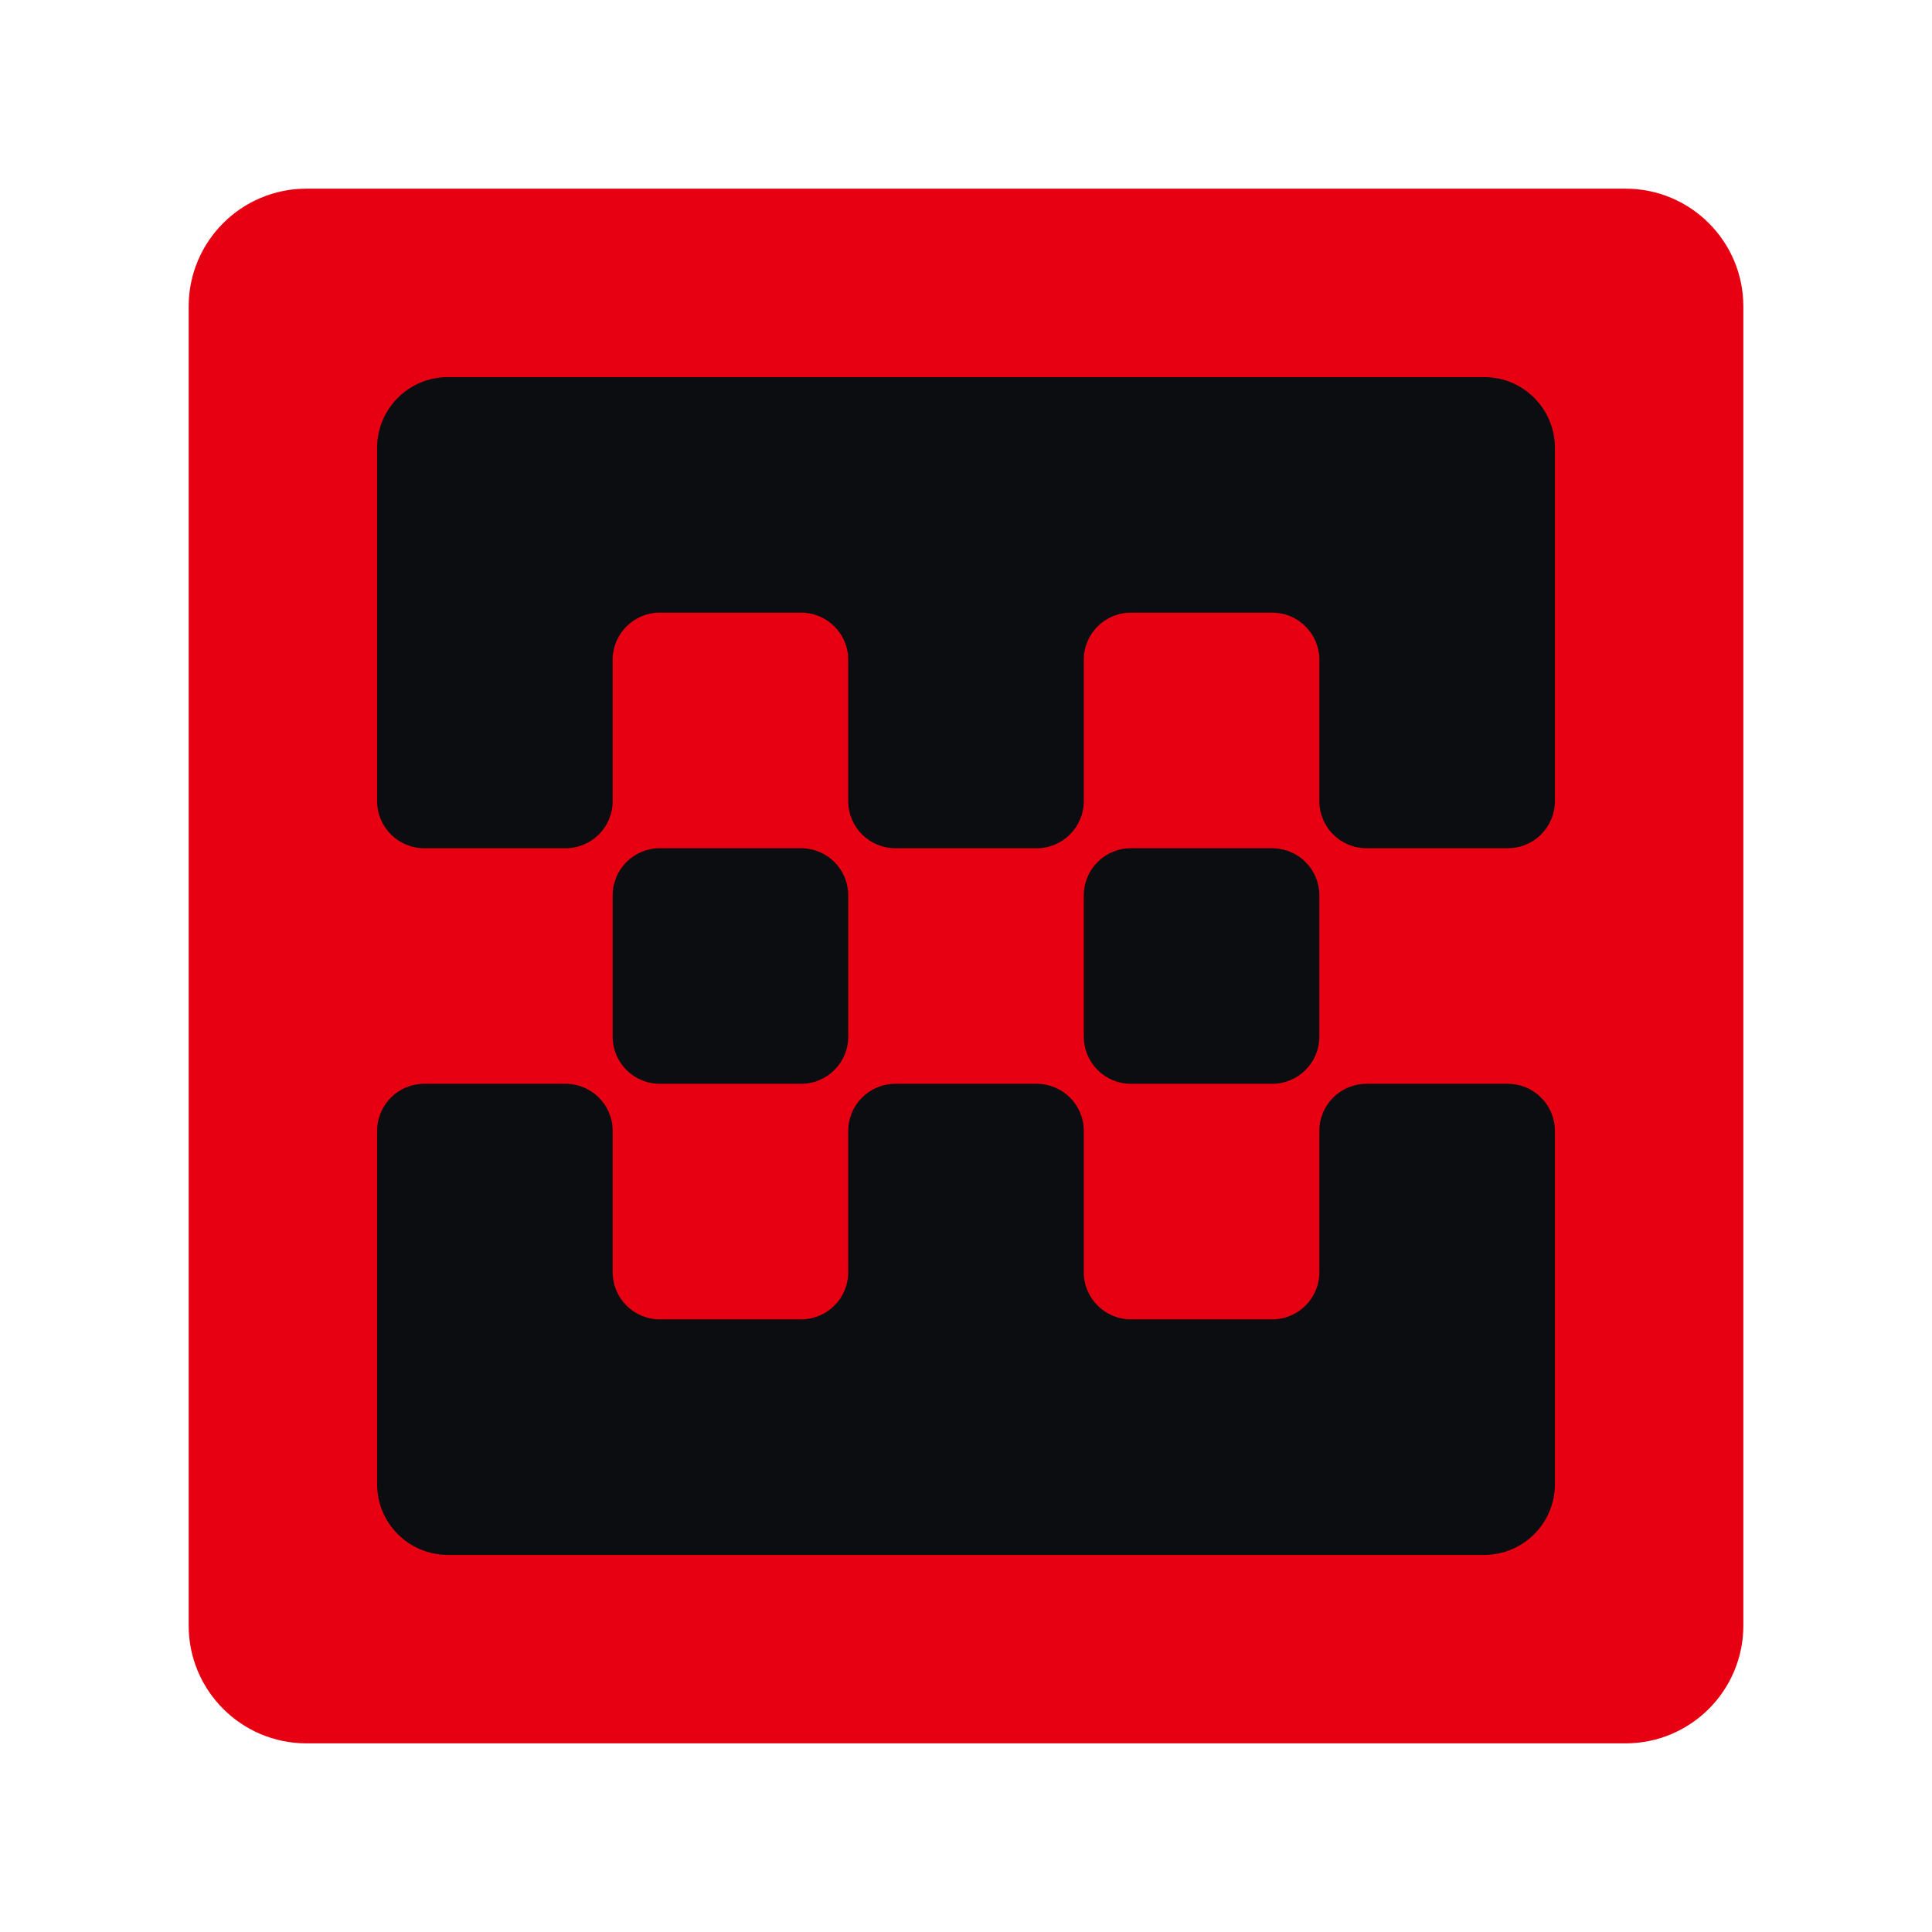
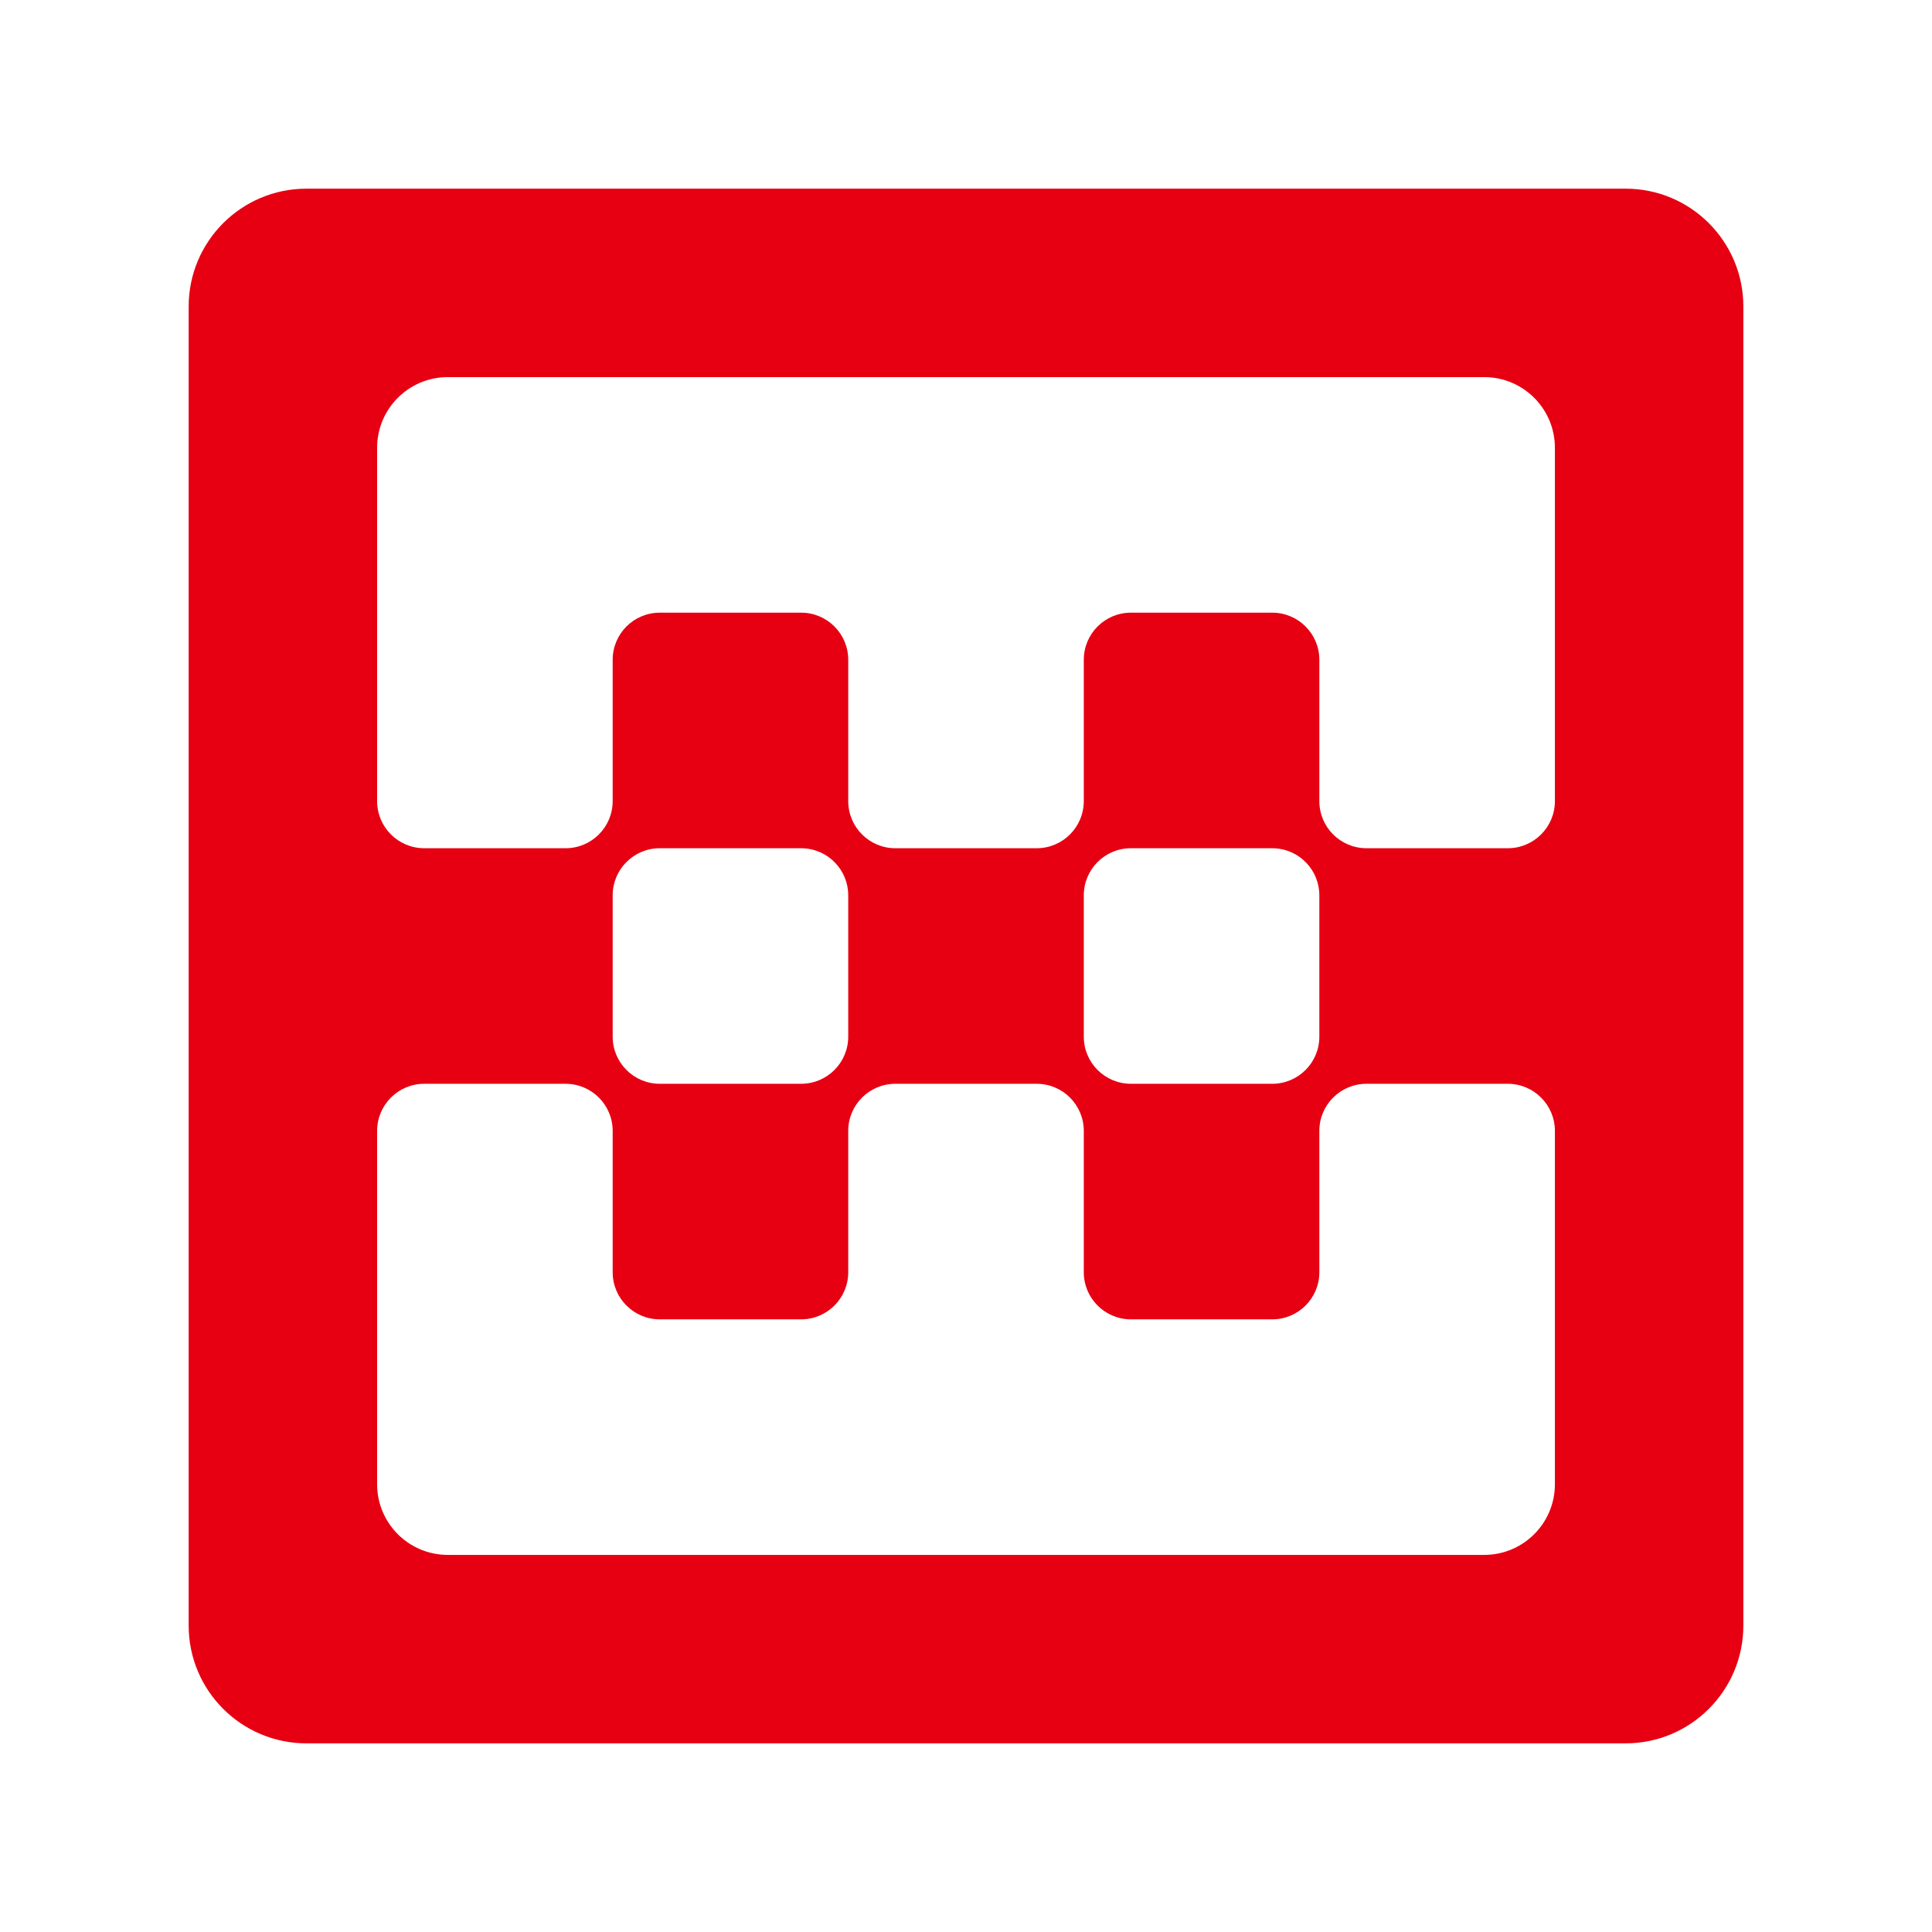
<svg xmlns="http://www.w3.org/2000/svg" viewBox="0 0 1024 1024">
  <g transform="translate(100 100) scale(2.497)">
-     <rect x="20" y="20" width="290" height="290" rx="20" fill="#0C0D10" />
    <path d="M305 0C318.807 1.20706e-06 330 11.193 330 25V305C330 318.807 318.807 330 305 330H25C11.193 330 1.47881e-05 318.807 0 305V25C1.20706e-06 11.193 11.193 1.47881e-05 25 0H305ZM50 190C44.477 190 40 194.477 40 200V275C40 283.284 46.716 290 55 290H275C283.284 290 290 283.284 290 275V200C290 194.477 285.523 190 280 190H250C244.477 190 240 194.477 240 200V230C240 235.523 235.523 240 230 240H200C194.477 240 190 235.523 190 230V200C190 194.477 185.523 190 180 190H150C144.477 190 140 194.477 140 200V230C140 235.523 135.523 240 130 240H100C94.477 240 90 235.523 90 230V200C90 194.477 85.523 190 80 190H50ZM100 140C94.477 140 90 144.477 90 150V180C90 185.523 94.477 190 100 190H130C135.523 190 140 185.523 140 180V150C140 144.65 135.798 140.281 130.515 140.013L130 140H100ZM200 140C194.477 140 190 144.477 190 150V180C190 185.523 194.477 190 200 190H230C235.523 190 240 185.523 240 180V150C240 144.65 235.798 140.281 230.515 140.013L230 140H200ZM55 40C46.716 40 40 46.716 40 55V130C40 135.523 44.477 140 50 140H80C85.523 140 90 135.523 90 130V100C90 94.477 94.477 90 100 90H130C135.523 90 140 94.477 140 100V130C140 135.523 144.477 140 150 140H180C185.523 140 190 135.523 190 130V100C190 94.477 194.477 90 200 90H230C235.523 90 240 94.477 240 100V130C240 135.523 244.477 140 250 140H280C285.523 140 290 135.523 290 130V55C290 46.716 283.284 40 275 40H55Z" fill="#E60012" />
  </g>
</svg>
